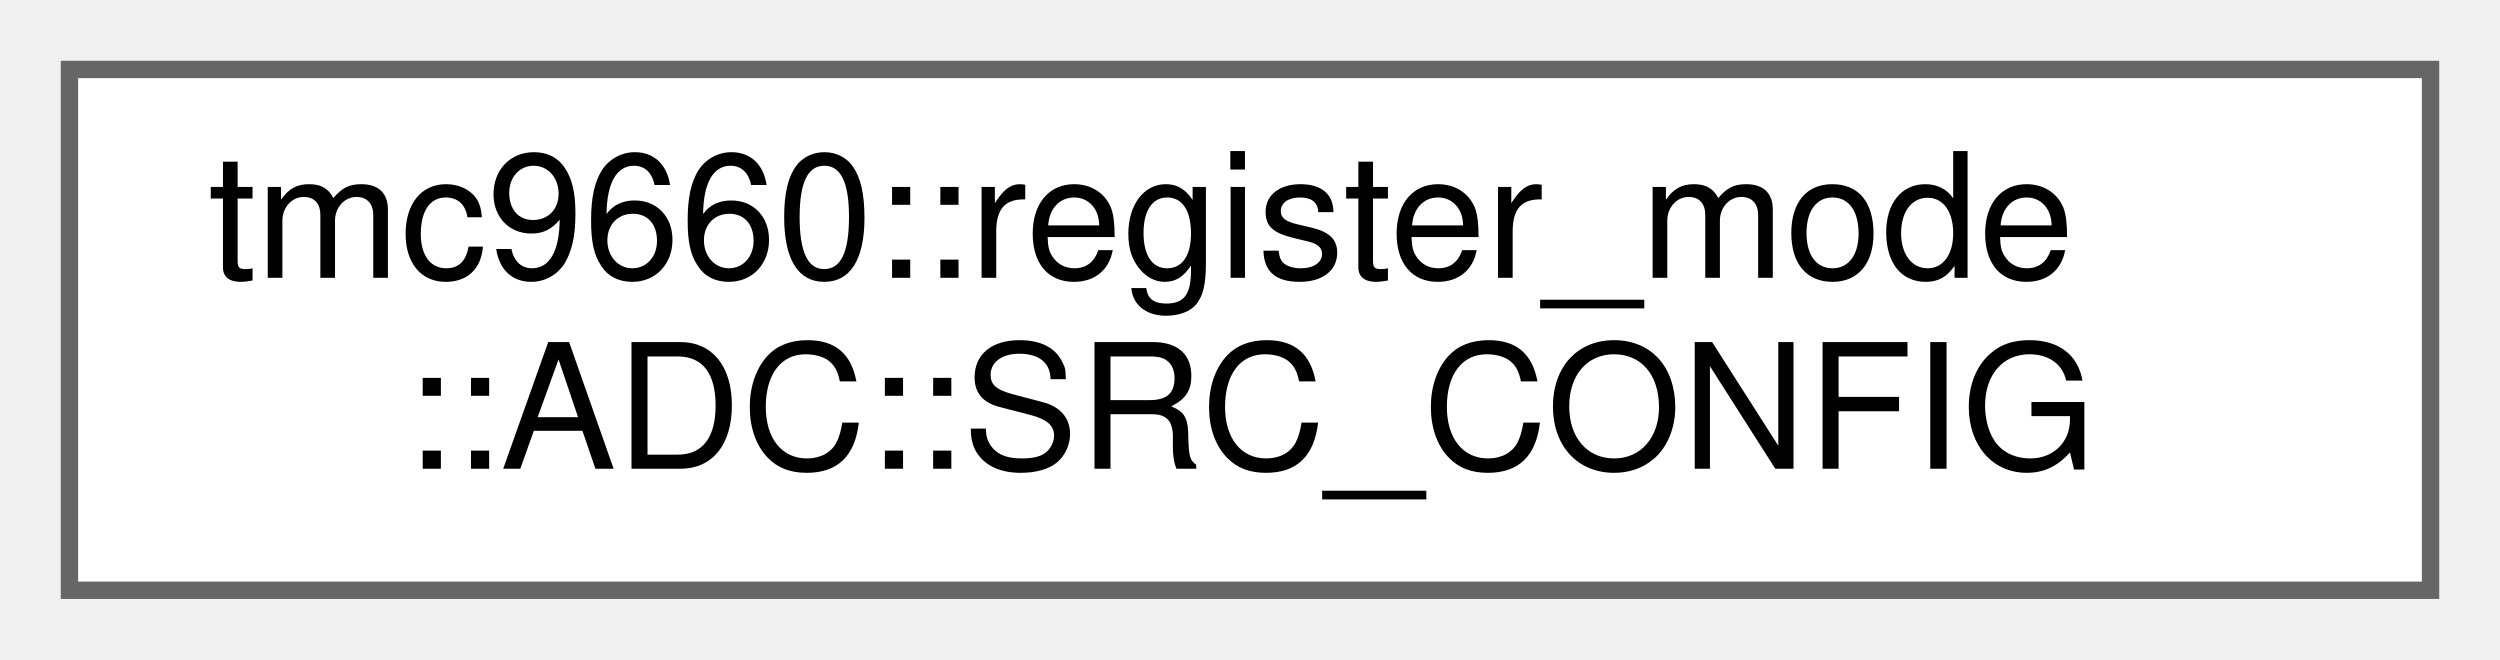
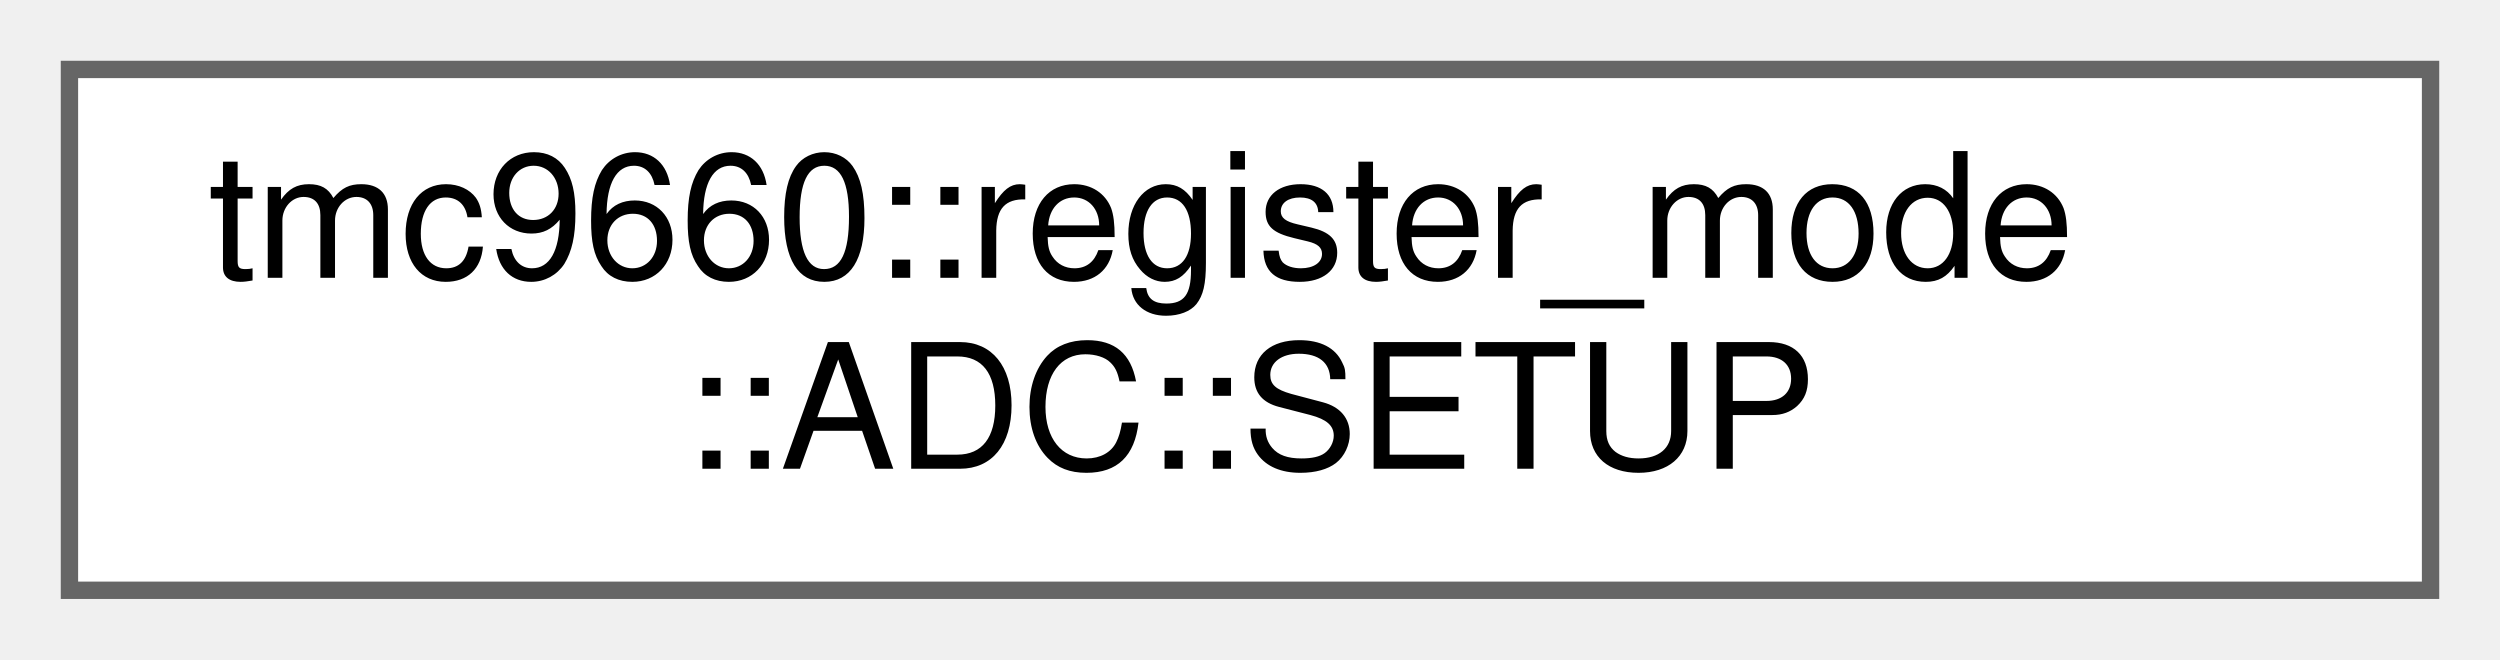
<svg xmlns="http://www.w3.org/2000/svg" xmlns:xlink="http://www.w3.org/1999/xlink" width="144pt" height="38pt" viewBox="0.00 0.00 144.00 38.00">
  <g id="graph0" class="graph" transform="scale(1 1) rotate(0) translate(4 34)">
    <g id="Node000000" class="node">
      <g id="a_Node000000">
-         <a xlink:href="structtmc9660_1_1register__mode_1_1ADC_1_1SRC__CONFIG.html" target="_top" xlink:title="ADC Sources Configuration Register for input routing and multiplexer control.">
+         <a xlink:href="structtmc9660_1_1register__mode_1_1ADC_1_1SETUP.html" target="_top" xlink:title="ADC Setup Register for timing and operational configuration.">
          <polygon fill="white" stroke="#666666" points="136,-30 0,-30 0,0 136,0 136,-30" />
          <text text-anchor="start" x="8" y="-18" font-family="Helvetica,sans-Serif" font-size="10.00">tmc9660::register_mode</text>
-           <text text-anchor="middle" x="68" y="-7" font-family="Helvetica,sans-Serif" font-size="10.00">::ADC::SRC_CONFIG</text>
+           <text text-anchor="middle" x="68" y="-7" font-family="Helvetica,sans-Serif" font-size="10.00">::ADC::SETUP</text>
        </a>
      </g>
    </g>
  </g>
</svg>
